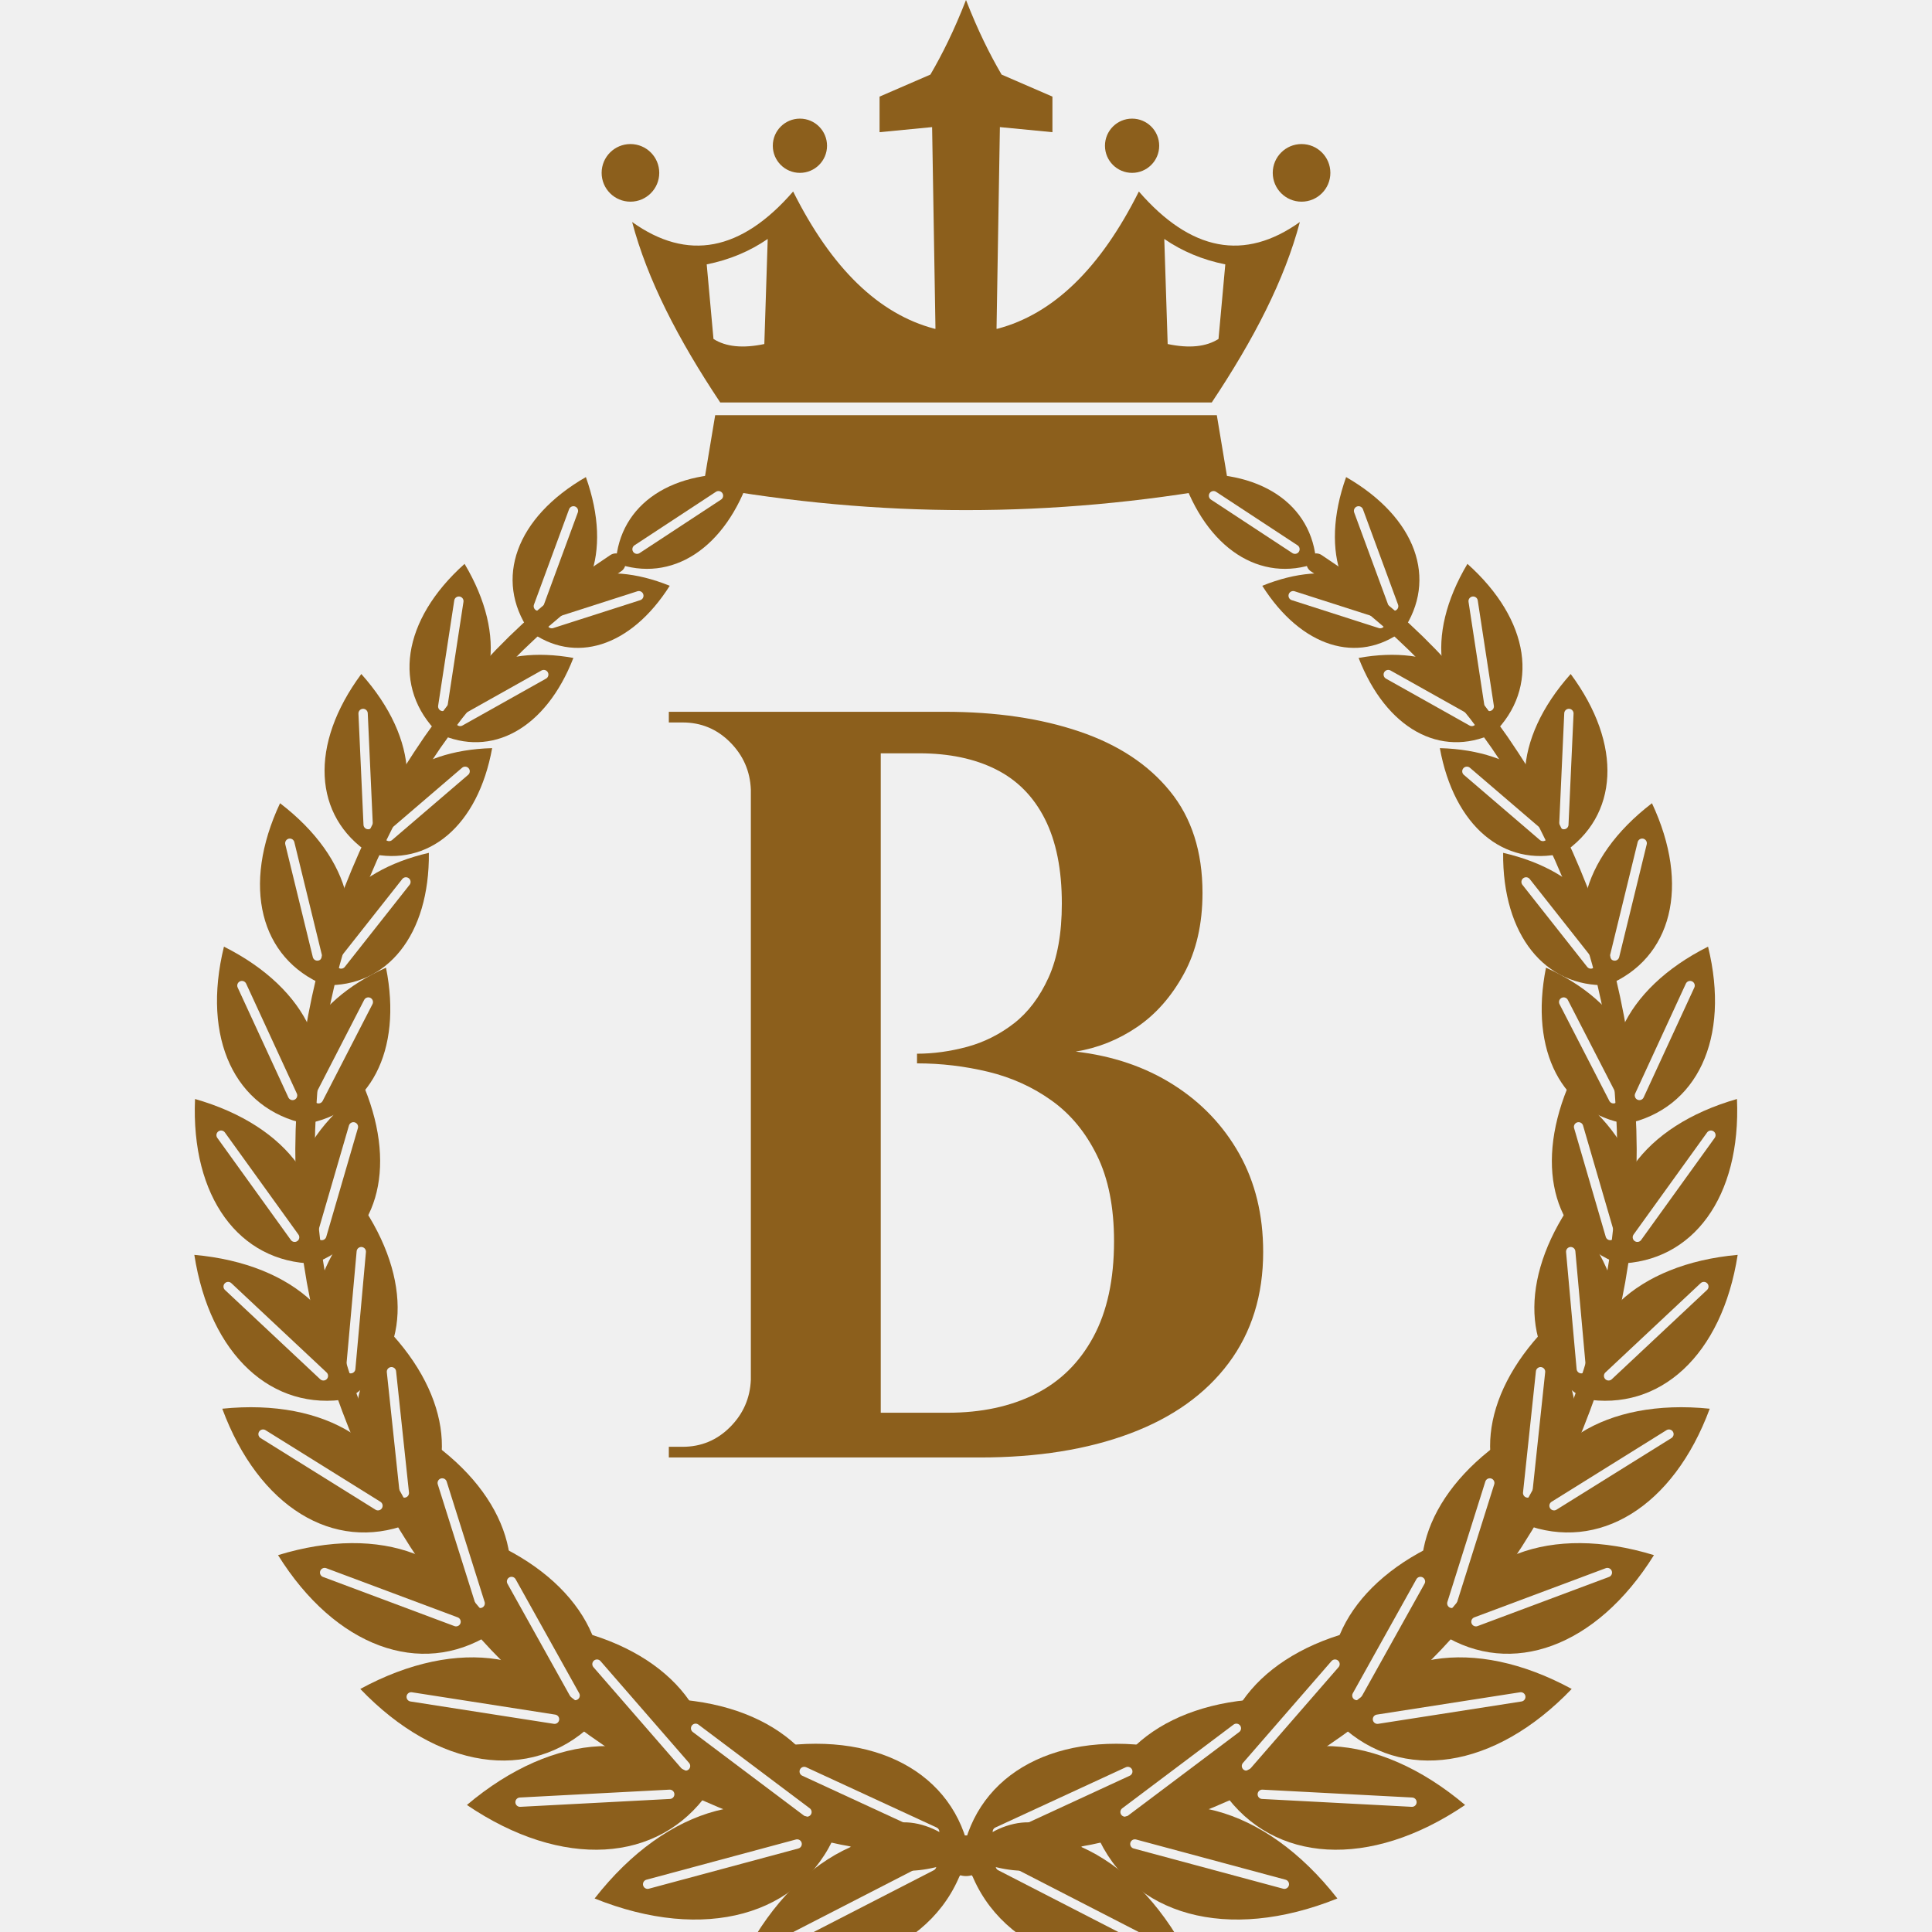
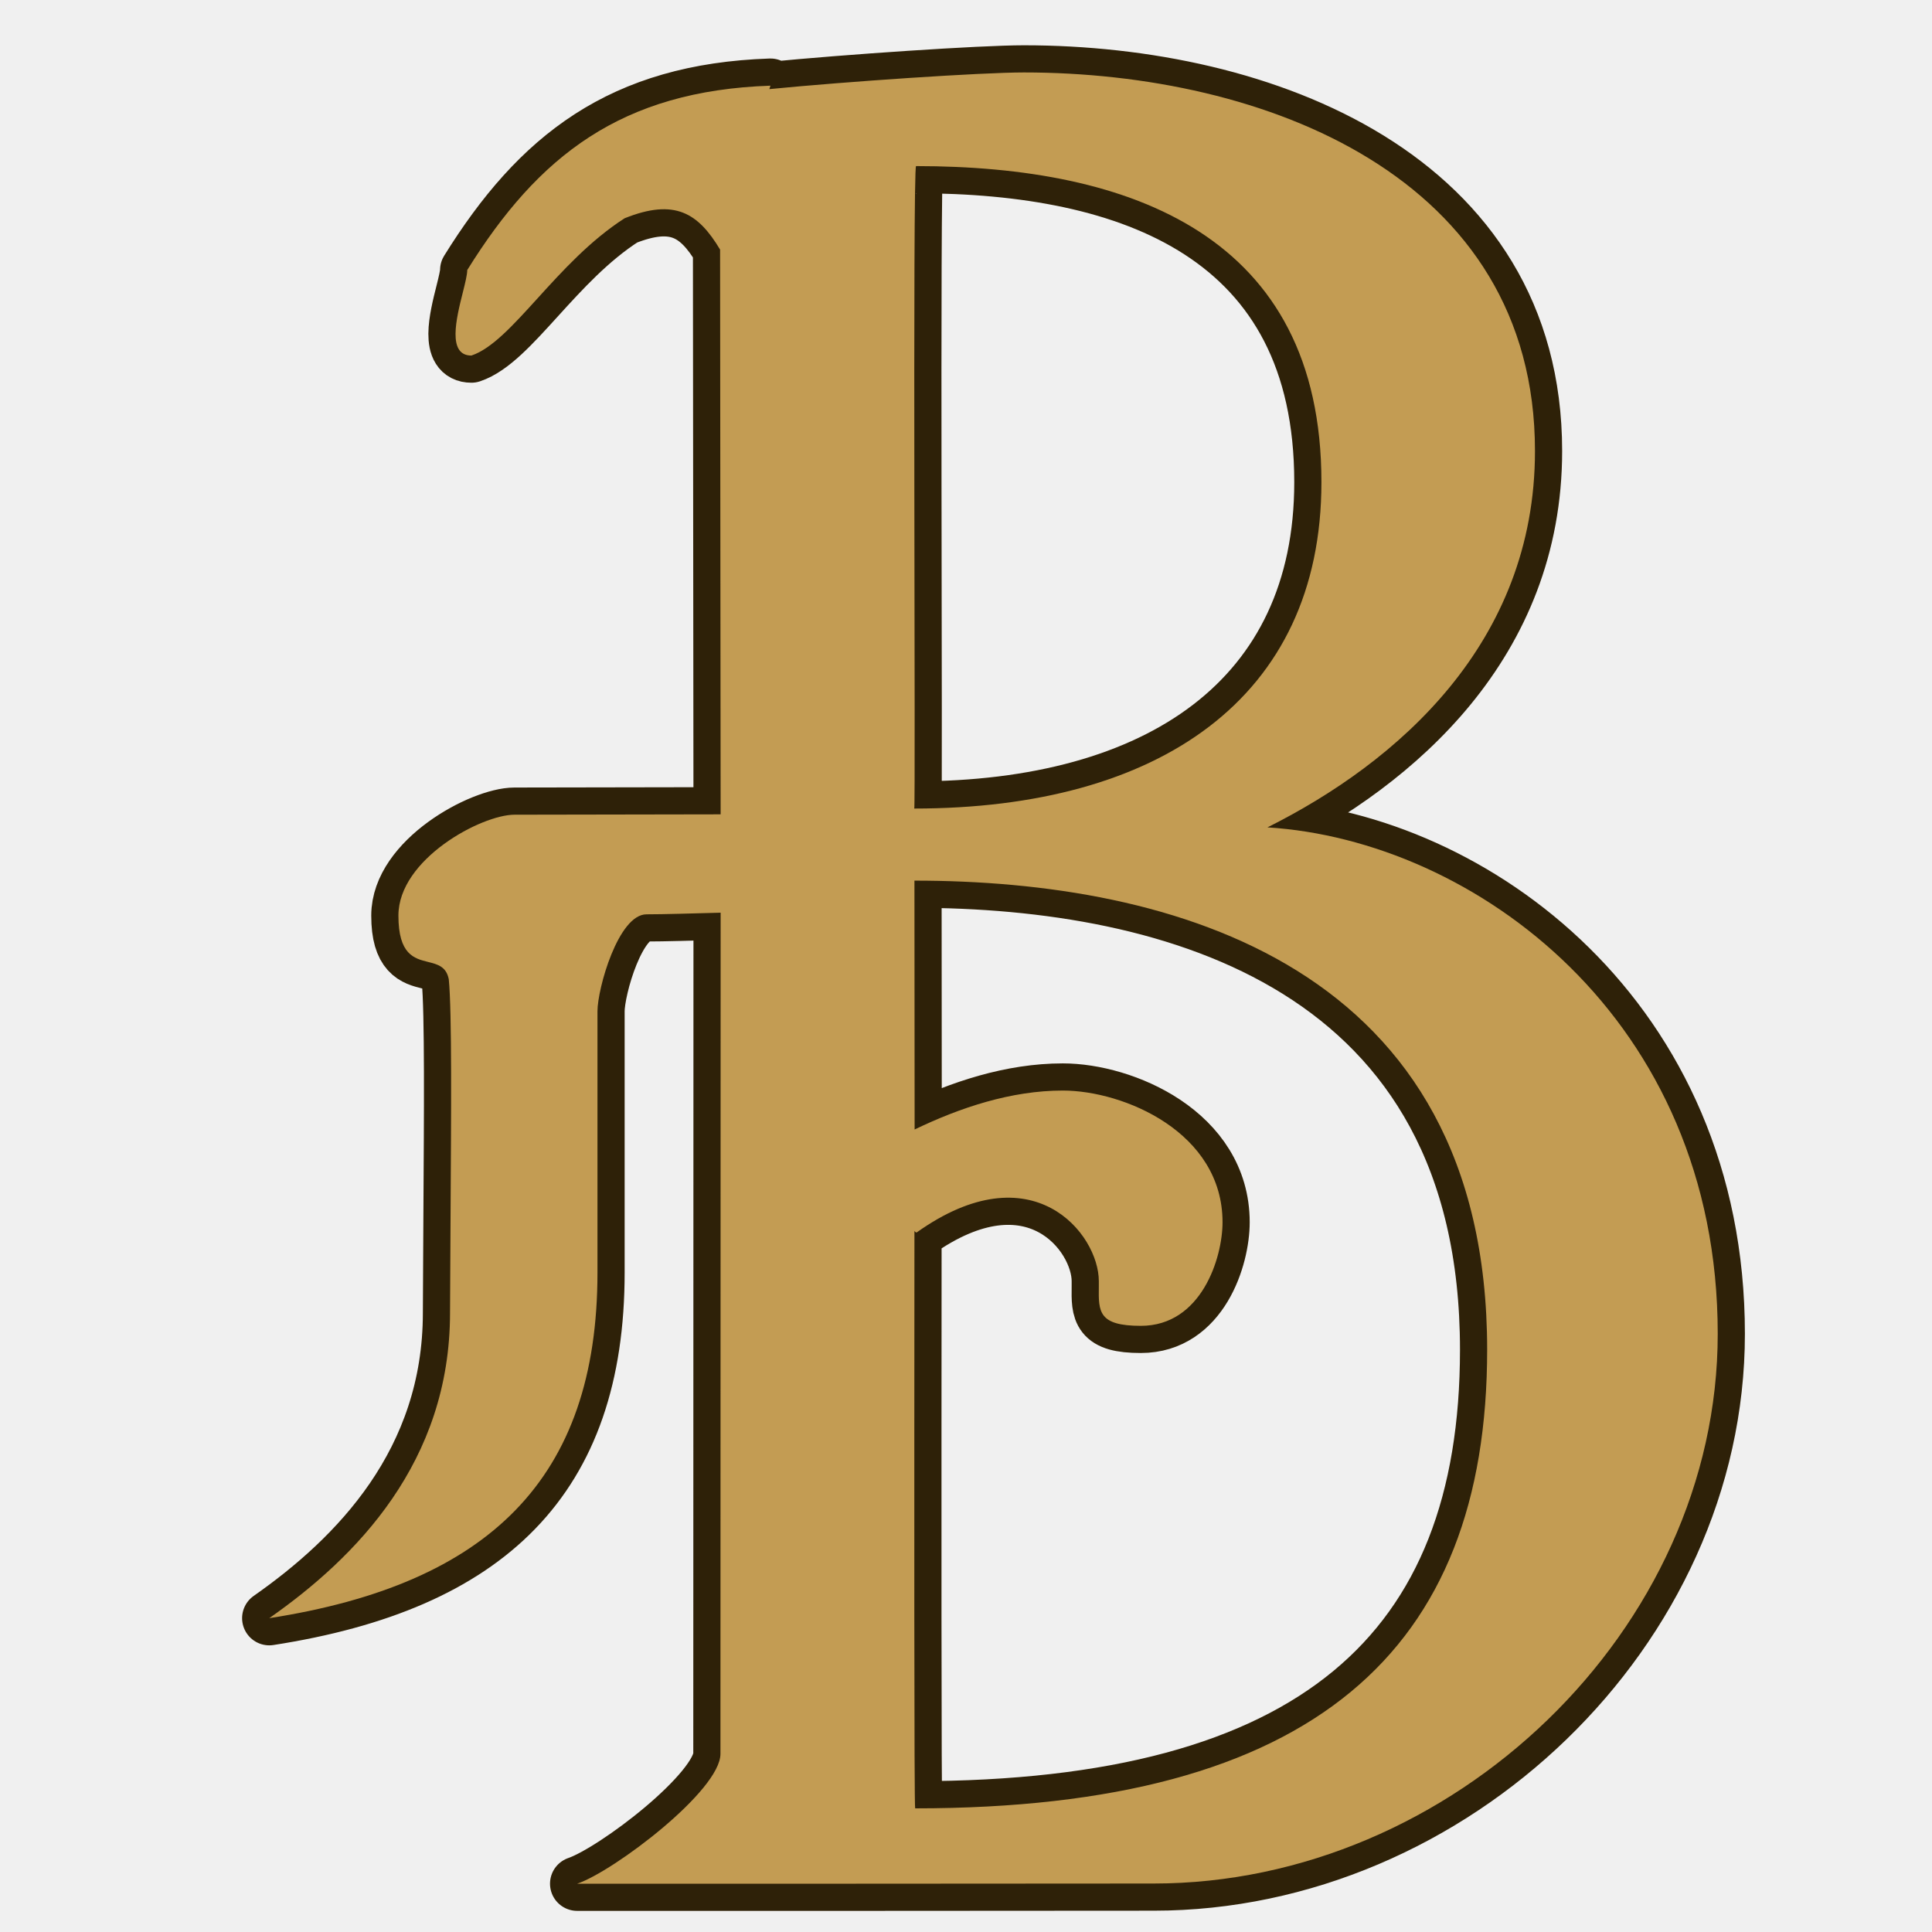
- <svg xmlns="http://www.w3.org/2000/svg" viewBox="-14 0 228 228">
-   <style>g{color:#8C5F1C}@media (prefers-color-scheme:dark){g{color:#DB9E42}}</style>
-   <g>
-     <defs>
-       <mask id="v" maskUnits="userSpaceOnUse" x="0" y="0" width="200" height="228">
-         <rect width="200" height="228" fill="#fff" />
-         <g fill="none" stroke="#000" stroke-width="1.1" stroke-linecap="round">
-           <path transform="translate(100.27 218) rotate(152.79)" d="M4.86 0L23.7 0" />
-           <path transform="translate(100.27 218) rotate(204.79)" d="M4.37 0L21.33 0" />
-           <path transform="translate(84.62 216.39) rotate(-195.06)" d="M4.71 0L22.98 0" />
-           <path transform="translate(84.62 216.39) rotate(-143.06)" d="M4.24 0L20.68 0" />
-           <path transform="translate(69.6 211.51) rotate(-183.01)" d="M4.57 0L22.26 0" />
-           <path transform="translate(69.6 211.51) rotate(-131.01)" d="M4.11 0L20.04 0" />
-           <path transform="translate(55.81 203.57) rotate(-171.14)" d="M4.42 0L21.54 0" />
-           <path transform="translate(55.81 203.57) rotate(-119.14)" d="M3.98 0L19.39 0" />
-           <path transform="translate(43.82 192.88) rotate(-159.49)" d="M4.27 0L20.83 0" />
-           <path transform="translate(43.82 192.88) rotate(-107.49)" d="M3.84 0L18.74 0" />
-           <path transform="translate(34.11 179.88) rotate(-148.07)" d="M4.13 0L20.11 0" />
-           <path transform="translate(34.11 179.88) rotate(-96.07)" d="M3.71 0L18.1 0" />
-           <path transform="translate(27.07 165.09) rotate(-136.85)" d="M3.98 0L19.39 0" />
-           <path transform="translate(27.07 165.09) rotate(-84.85)" d="M3.58 0L17.45 0" />
-           <path transform="translate(23.01 149.12) rotate(-125.77)" d="M3.83 0L18.68 0" />
-           <path transform="translate(23.01 149.12) rotate(-73.77)" d="M3.45 0L16.81 0" />
-           <path transform="translate(22.07 132.62) rotate(-114.76)" d="M3.68 0L17.96 0" />
-           <path transform="translate(22.07 132.62) rotate(-62.76)" d="M3.32 0L16.16 0" />
-           <path transform="translate(24.29 116.26) rotate(-103.72)" d="M3.54 0L17.24 0" />
-           <path transform="translate(24.29 116.26) rotate(-51.72)" d="M3.18 0L15.52 0" />
-           <path transform="translate(29.6 100.7) rotate(-92.6)" d="M3.39 0L16.52 0" />
-           <path transform="translate(29.6 100.7) rotate(-40.6)" d="M3.05 0L14.87 0" />
-           <path transform="translate(37.76 86.57) rotate(-81.3)" d="M3.24 0L15.81 0" />
-           <path transform="translate(37.76 86.57) rotate(-29.3)" d="M2.92 0L14.23 0" />
-           <path transform="translate(48.46 74.45) rotate(-69.79)" d="M3.1 0L15.09 0" />
-           <path transform="translate(48.46 74.45) rotate(-17.79)" d="M2.79 0L13.58 0" />
-           <path transform="translate(58.67 66.46) rotate(-33.3)" d="M3 0L14.5 0" />
-           <path transform="translate(99.73 218) rotate(27.21)" d="M4.86 0L23.7 0" />
-           <path transform="translate(99.73 218) rotate(-24.79)" d="M4.37 0L21.33 0" />
-           <path transform="translate(115.38 216.39) rotate(375.06)" d="M4.71 0L22.98 0" />
-           <path transform="translate(115.38 216.39) rotate(323.06)" d="M4.24 0L20.68 0" />
-           <path transform="translate(130.4 211.51) rotate(363.01)" d="M4.57 0L22.26 0" />
-           <path transform="translate(130.4 211.51) rotate(311.01)" d="M4.11 0L20.04 0" />
-           <path transform="translate(144.19 203.57) rotate(351.14)" d="M4.42 0L21.54 0" />
-           <path transform="translate(144.19 203.57) rotate(299.14)" d="M3.98 0L19.39 0" />
-           <path transform="translate(156.18 192.88) rotate(339.49)" d="M4.27 0L20.83 0" />
-           <path transform="translate(156.18 192.88) rotate(287.49)" d="M3.84 0L18.74 0" />
-           <path transform="translate(165.89 179.88) rotate(328.07)" d="M4.13 0L20.11 0" />
-           <path transform="translate(165.89 179.88) rotate(276.07)" d="M3.71 0L18.1 0" />
-           <path transform="translate(172.93 165.09) rotate(316.85)" d="M3.98 0L19.39 0" />
-           <path transform="translate(172.93 165.09) rotate(264.85)" d="M3.58 0L17.45 0" />
-           <path transform="translate(176.99 149.12) rotate(305.77)" d="M3.83 0L18.68 0" />
-           <path transform="translate(176.99 149.12) rotate(253.77)" d="M3.45 0L16.81 0" />
-           <path transform="translate(177.93 132.62) rotate(294.76)" d="M3.68 0L17.96 0" />
-           <path transform="translate(177.93 132.62) rotate(242.76)" d="M3.32 0L16.16 0" />
-           <path transform="translate(175.71 116.26) rotate(283.72)" d="M3.54 0L17.24 0" />
-           <path transform="translate(175.71 116.26) rotate(231.72)" d="M3.18 0L15.52 0" />
-           <path transform="translate(170.4 100.7) rotate(272.6)" d="M3.39 0L16.52 0" />
-           <path transform="translate(170.4 100.7) rotate(220.6)" d="M3.05 0L14.87 0" />
-           <path transform="translate(162.24 86.57) rotate(261.3)" d="M3.24 0L15.81 0" />
-           <path transform="translate(162.24 86.57) rotate(209.3)" d="M2.92 0L14.23 0" />
-           <path transform="translate(151.54 74.45) rotate(249.79)" d="M3.1 0L15.09 0" />
-           <path transform="translate(151.54 74.45) rotate(197.79)" d="M2.79 0L13.58 0" />
-           <path transform="translate(141.33 66.46) rotate(213.3)" d="M3 0L14.5 0" />
-         </g>
-       </mask>
-     </defs>
-     <g fill="currentColor">
-       <g fill="none" stroke="currentColor" stroke-width="2.3" stroke-linecap="round">
-         <path d="M110.86 217.2 L108.75 217.48 L106.64 217.7 L104.52 217.86 L102.4 217.96 L100.27 218 L98.15 217.98 L96.03 217.89 L93.91 217.75 L91.79 217.54 L89.68 217.28 L87.58 216.95 L85.49 216.57 L83.41 216.12 L81.34 215.62 L79.29 215.06 L77.25 214.43 L75.22 213.75 L73.22 213.02 L71.24 212.22 L69.27 211.37 L67.33 210.46 L65.42 209.5 L63.53 208.48 L61.66 207.41 L59.83 206.29 L58.02 205.11 L56.25 203.88 L54.51 202.61 L52.8 201.28 L51.12 199.91 L49.49 198.48 L47.89 197.01 L46.33 195.5 L44.81 193.94 L43.33 192.34 L41.89 190.7 L40.49 189.01 L39.14 187.29 L37.84 185.53 L36.58 183.73 L35.37 181.9 L34.2 180.03 L33.08 178.13 L32.02 176.2 L31 174.24 L30.04 172.25 L29.12 170.24 L28.26 168.2 L27.46 166.13 L26.7 164.05 L26 161.94 L25.36 159.81 L24.77 157.67 L24.24 155.5 L23.76 153.33 L23.34 151.14 L22.98 148.94 L22.67 146.73 L22.42 144.51 L22.23 142.29 L22.1 140.06 L22.02 137.83 L22 135.6 L22.04 133.37 L22.14 131.14 L22.29 128.91 L22.5 126.69 L22.77 124.47 L23.1 122.27 L23.49 120.07 L23.93 117.89 L24.42 115.72 L24.98 113.56 L25.59 111.42 L26.25 109.3 L26.97 107.2 L27.74 105.12 L28.57 103.07 L29.45 101.03 L30.38 99.03 L31.36 97.05 L32.4 95.1 L33.48 93.18 L34.61 91.29 L35.8 89.44 L37.02 87.62 L38.3 85.83 L39.62 84.08 L40.99 82.38 L42.4 80.71 L43.85 79.08 L45.35 77.49 L46.88 75.95 L48.46 74.45 L50.07 73 L51.72 71.6 L53.41 70.24 L55.13 68.93 L56.88 67.67 L58.67 66.46" />
-         <path d="M89.14 217.2 L91.25 217.48 L93.36 217.7 L95.48 217.86 L97.6 217.96 L99.73 218 L101.85 217.98 L103.97 217.89 L106.09 217.75 L108.21 217.54 L110.32 217.28 L112.42 216.95 L114.51 216.57 L116.59 216.12 L118.66 215.62 L120.71 215.06 L122.75 214.43 L124.78 213.75 L126.78 213.02 L128.76 212.22 L130.73 211.37 L132.67 210.46 L134.58 209.5 L136.47 208.48 L138.34 207.41 L140.17 206.29 L141.98 205.11 L143.75 203.88 L145.49 202.61 L147.2 201.28 L148.88 199.91 L150.51 198.48 L152.11 197.01 L153.67 195.5 L155.19 193.94 L156.67 192.34 L158.11 190.7 L159.51 189.01 L160.86 187.29 L162.16 185.53 L163.42 183.73 L164.63 181.9 L165.8 180.03 L166.92 178.13 L167.98 176.2 L169 174.24 L169.96 172.25 L170.88 170.24 L171.74 168.2 L172.54 166.13 L173.3 164.05 L174 161.94 L174.64 159.81 L175.23 157.67 L175.76 155.5 L176.24 153.33 L176.66 151.14 L177.02 148.94 L177.33 146.73 L177.58 144.51 L177.77 142.29 L177.9 140.06 L177.98 137.83 L178 135.6 L177.96 133.37 L177.86 131.14 L177.71 128.91 L177.5 126.69 L177.23 124.47 L176.9 122.27 L176.51 120.07 L176.07 117.89 L175.58 115.72 L175.02 113.56 L174.41 111.42 L173.75 109.3 L173.03 107.2 L172.26 105.12 L171.43 103.07 L170.55 101.03 L169.62 99.03 L168.64 97.05 L167.6 95.1 L166.52 93.18 L165.39 91.29 L164.2 89.44 L162.98 87.62 L161.7 85.83 L160.38 84.08 L159.01 82.38 L157.6 80.71 L156.15 79.08 L154.65 77.49 L153.12 75.95 L151.54 74.45 L149.93 73 L148.28 71.6 L146.59 70.24 L144.87 68.93 L143.12 67.67 L141.33 66.46" />
-       </g>
-       <g mask="url(#v)">
-         <path transform="translate(100.27 218) rotate(152.79)" d="M0 0C6.68 -8.46 18.84 -8.63 30.38 0C18.84 8.63 6.68 8.46 0 0Z" />
-         <path transform="translate(100.27 218) rotate(204.79)" d="M0 0C6.02 -7.62 16.95 -7.77 27.34 0C16.95 7.77 6.02 7.62 0 0Z" />
-         <path transform="translate(84.62 216.39) rotate(-195.06)" d="M0 0C6.48 -8.26 18.27 -8.42 29.46 0C18.27 8.42 6.48 8.26 0 0Z" />
-         <path transform="translate(84.62 216.39) rotate(-143.06)" d="M0 0C5.83 -7.43 16.44 -7.58 26.51 0C16.44 7.58 5.83 7.43 0 0Z" />
-         <path transform="translate(69.6 211.51) rotate(-183.01)" d="M0 0C6.28 -8.05 17.7 -8.22 28.54 0C17.7 8.22 6.28 8.05 0 0Z" />
-         <path transform="translate(69.6 211.51) rotate(-131.01)" d="M0 0C5.65 -7.25 15.93 -7.39 25.69 0C15.93 7.39 5.65 7.25 0 0Z" />
-         <path transform="translate(55.81 203.57) rotate(-171.14)" d="M0 0C6.08 -7.85 17.13 -8.01 27.62 0C17.13 8.01 6.08 7.85 0 0Z" />
-         <path transform="translate(55.81 203.57) rotate(-119.14)" d="M0 0C5.47 -7.07 15.41 -7.21 24.86 0C15.41 7.21 5.47 7.07 0 0Z" />
-         <path transform="translate(43.82 192.88) rotate(-159.49)" d="M0 0C5.87 -7.65 16.55 -7.8 26.7 0C16.55 7.8 5.87 7.65 0 0Z" />
-         <path transform="translate(43.82 192.88) rotate(-107.49)" d="M0 0C5.29 -6.88 14.9 -7.02 24.03 0C14.9 7.02 5.29 6.88 0 0Z" />
-         <path transform="translate(34.11 179.88) rotate(-148.07)" d="M0 0C5.67 -7.44 15.98 -7.59 25.78 0C15.98 7.59 5.67 7.44 0 0Z" />
-         <path transform="translate(34.11 179.88) rotate(-96.07)" d="M0 0C5.1 -6.7 14.39 -6.83 23.2 0C14.39 6.83 5.1 6.7 0 0Z" />
-         <path transform="translate(27.07 165.09) rotate(-136.85)" d="M0 0C5.47 -7.24 15.41 -7.38 24.86 0C15.41 7.38 5.47 7.24 0 0Z" />
-         <path transform="translate(27.07 165.09) rotate(-84.85)" d="M0 0C4.92 -6.51 13.87 -6.64 22.38 0C13.87 6.64 4.92 6.51 0 0Z" />
-         <path transform="translate(23.01 149.12) rotate(-125.77)" d="M0 0C5.27 -7.03 14.84 -7.17 23.94 0C14.84 7.17 5.27 7.03 0 0Z" />
-         <path transform="translate(23.01 149.12) rotate(-73.77)" d="M0 0C4.74 -6.33 13.36 -6.46 21.55 0C13.36 6.46 4.74 6.33 0 0Z" />
-         <path transform="translate(22.07 132.62) rotate(-114.76)" d="M0 0C5.06 -6.83 14.27 -6.97 23.02 0C14.27 6.97 5.06 6.83 0 0Z" />
-         <path transform="translate(22.07 132.62) rotate(-62.76)" d="M0 0C4.56 -6.15 12.85 -6.27 20.72 0C12.85 6.27 4.56 6.15 0 0Z" />
-         <path transform="translate(24.29 116.26) rotate(-103.72)" d="M0 0C4.86 -6.63 13.7 -6.76 22.1 0C13.7 6.76 4.86 6.63 0 0Z" />
-         <path transform="translate(24.29 116.26) rotate(-51.72)" d="M0 0C4.38 -5.96 12.33 -6.08 19.89 0C12.33 6.08 4.38 5.96 0 0Z" />
-         <path transform="translate(29.6 100.7) rotate(-92.6)" d="M0 0C4.66 -6.42 13.13 -6.55 21.18 0C13.13 6.55 4.66 6.42 0 0Z" />
-         <path transform="translate(29.6 100.7) rotate(-40.6)" d="M0 0C4.19 -5.78 11.82 -5.89 19.07 0C11.82 5.89 4.19 5.78 0 0Z" />
-         <path transform="translate(37.76 86.57) rotate(-81.3)" d="M0 0C4.46 -6.22 12.56 -6.34 20.26 0C12.56 6.34 4.46 6.22 0 0Z" />
-         <path transform="translate(37.76 86.57) rotate(-29.3)" d="M0 0C4.01 -5.6 11.31 -5.71 18.24 0C11.31 5.71 4.01 5.6 0 0Z" />
-         <path transform="translate(48.46 74.45) rotate(-69.79)" d="M0 0C4.26 -6.01 11.99 -6.13 19.34 0C11.99 6.13 4.26 6.01 0 0Z" />
-         <path transform="translate(48.46 74.45) rotate(-17.79)" d="M0 0C3.83 -5.41 10.79 -5.52 17.41 0C10.79 5.52 3.83 5.41 0 0Z" />
-         <path transform="translate(58.67 66.46) rotate(-33.3)" d="M0 0C4.18 -5.6 11.78 -5.71 19 0C11.78 5.71 4.18 5.6 0 0Z" />
-         <path transform="translate(99.73 218) rotate(27.21)" d="M0 0C6.68 -8.46 18.84 -8.63 30.38 0C18.84 8.63 6.68 8.46 0 0Z" />
-         <path transform="translate(99.73 218) rotate(-24.79)" d="M0 0C6.02 -7.62 16.95 -7.77 27.34 0C16.95 7.77 6.02 7.62 0 0Z" />
-         <path transform="translate(115.38 216.39) rotate(375.06)" d="M0 0C6.48 -8.26 18.27 -8.42 29.46 0C18.27 8.42 6.48 8.26 0 0Z" />
-         <path transform="translate(115.38 216.39) rotate(323.06)" d="M0 0C5.83 -7.43 16.44 -7.58 26.51 0C16.44 7.58 5.83 7.43 0 0Z" />
-         <path transform="translate(130.4 211.51) rotate(363.01)" d="M0 0C6.28 -8.05 17.7 -8.22 28.54 0C17.7 8.22 6.28 8.05 0 0Z" />
-         <path transform="translate(130.4 211.51) rotate(311.01)" d="M0 0C5.65 -7.25 15.93 -7.39 25.69 0C15.93 7.39 5.65 7.25 0 0Z" />
-         <path transform="translate(144.19 203.57) rotate(351.14)" d="M0 0C6.08 -7.85 17.13 -8.01 27.62 0C17.13 8.01 6.08 7.85 0 0Z" />
-         <path transform="translate(144.19 203.57) rotate(299.14)" d="M0 0C5.47 -7.07 15.41 -7.21 24.86 0C15.41 7.21 5.47 7.07 0 0Z" />
-         <path transform="translate(156.18 192.88) rotate(339.49)" d="M0 0C5.87 -7.65 16.55 -7.8 26.7 0C16.55 7.8 5.87 7.65 0 0Z" />
-         <path transform="translate(156.18 192.88) rotate(287.49)" d="M0 0C5.29 -6.88 14.9 -7.02 24.03 0C14.9 7.02 5.29 6.88 0 0Z" />
-         <path transform="translate(165.89 179.88) rotate(328.07)" d="M0 0C5.67 -7.44 15.98 -7.59 25.78 0C15.98 7.59 5.67 7.44 0 0Z" />
-         <path transform="translate(165.89 179.88) rotate(276.07)" d="M0 0C5.1 -6.7 14.39 -6.83 23.2 0C14.39 6.83 5.1 6.7 0 0Z" />
-         <path transform="translate(172.93 165.09) rotate(316.85)" d="M0 0C5.47 -7.24 15.41 -7.38 24.86 0C15.41 7.38 5.47 7.24 0 0Z" />
-         <path transform="translate(172.93 165.09) rotate(264.85)" d="M0 0C4.92 -6.51 13.87 -6.64 22.38 0C13.87 6.64 4.92 6.51 0 0Z" />
-         <path transform="translate(176.99 149.12) rotate(305.77)" d="M0 0C5.27 -7.03 14.84 -7.17 23.94 0C14.84 7.17 5.27 7.03 0 0Z" />
-         <path transform="translate(176.99 149.12) rotate(253.77)" d="M0 0C4.74 -6.33 13.36 -6.46 21.55 0C13.36 6.46 4.74 6.33 0 0Z" />
-         <path transform="translate(177.93 132.62) rotate(294.76)" d="M0 0C5.06 -6.83 14.27 -6.97 23.02 0C14.27 6.97 5.06 6.83 0 0Z" />
-         <path transform="translate(177.93 132.62) rotate(242.76)" d="M0 0C4.56 -6.15 12.85 -6.27 20.72 0C12.85 6.27 4.56 6.15 0 0Z" />
-         <path transform="translate(175.71 116.26) rotate(283.72)" d="M0 0C4.86 -6.63 13.7 -6.76 22.1 0C13.7 6.76 4.86 6.63 0 0Z" />
-         <path transform="translate(175.71 116.26) rotate(231.72)" d="M0 0C4.38 -5.96 12.33 -6.08 19.89 0C12.33 6.08 4.38 5.96 0 0Z" />
-         <path transform="translate(170.4 100.7) rotate(272.6)" d="M0 0C4.66 -6.42 13.13 -6.55 21.18 0C13.13 6.55 4.66 6.42 0 0Z" />
-         <path transform="translate(170.4 100.7) rotate(220.6)" d="M0 0C4.19 -5.78 11.82 -5.89 19.07 0C11.82 5.89 4.19 5.78 0 0Z" />
-         <path transform="translate(162.24 86.57) rotate(261.3)" d="M0 0C4.46 -6.22 12.56 -6.34 20.26 0C12.56 6.34 4.46 6.22 0 0Z" />
-         <path transform="translate(162.24 86.57) rotate(209.3)" d="M0 0C4.01 -5.6 11.31 -5.71 18.24 0C11.31 5.71 4.01 5.6 0 0Z" />
-         <path transform="translate(151.54 74.45) rotate(249.79)" d="M0 0C4.26 -6.01 11.99 -6.13 19.34 0C11.99 6.13 4.26 6.01 0 0Z" />
-         <path transform="translate(151.54 74.45) rotate(197.79)" d="M0 0C3.83 -5.41 10.79 -5.52 17.41 0C10.79 5.52 3.83 5.41 0 0Z" />
-         <path transform="translate(141.33 66.46) rotate(213.3)" d="M0 0C4.18 -5.6 11.78 -5.71 19 0C11.78 5.71 4.18 5.6 0 0Z" />
-       </g>
-       <path d="M100 219c-3.2-4.6-10.5-5.4-11-1.2-.5 3.9 6.6 3.6 11 1.2zM100 219c3.2-4.6 10.5-5.4 11-1.2.5 3.9-6.6 3.6-11 1.2z" />
-       <path d="M100 219l-7.5 8.2M100 219l7.5 8.2" fill="none" stroke="currentColor" stroke-width="2.1" stroke-linecap="round" />
-       <circle cx="100" cy="219" r="2.4" />
-       <path fill-rule="evenodd" d="M71 47.5C66 40 62.4 33 60.6 26.2Q70.4 33.2 79.6 22.6Q86.4 36.2 96.3 38.8H103.7Q113.6 36.2 120.4 22.6Q129.6 33.2 139.4 26.2C137.6 33 134 40 129 47.5ZM69.4 31.2Q73.4 30.4 76.6 28.2L76.2 40.6Q72.4 41.4 70.2 40ZM130.6 31.2Q126.6 30.4 123.4 28.2L123.8 40.6Q127.6 41.4 129.8 40Z" />
-       <path d="M70.4 49H129.6L131 57.4Q100 63 69 57.4Z" />
-       <path d="M100 0C101.4 3.6 102.8 6.4 104.2 8.8L110.2 11.4V15.6L104 15L103.6 39H96.4L96 15L89.8 15.6V11.4L95.8 8.8C97.2 6.4 98.6 3.6 100 0Z" />
-       <circle cx="60.4" cy="20.4" r="3.4" />
-       <circle cx="139.6" cy="20.4" r="3.4" />
-       <circle cx="80.4" cy="17.2" r="3.2" />
-       <circle cx="119.6" cy="17.2" r="3.2" />
-       <path d="M78.63 84H97.49Q106.54 84 113.39 86.33Q120.24 88.65 124.07 93.37Q127.91 98.08 127.91 105.37Q127.91 110.9 125.71 114.93Q123.51 118.95 120.18 121.21Q116.85 123.47 112.95 124.1Q119.49 124.86 124.45 128Q129.42 131.14 132.25 136.17Q135.07 141.2 135.07 147.74Q135.07 155.41 130.99 160.87Q126.9 166.34 119.36 169.17Q111.82 172 101.63 172H88.81Q88.81 172 88.87 170.68Q88.94 169.36 88.94 168.04Q88.94 166.72 88.94 166.72H97.86Q103.77 166.72 108.17 164.52Q112.57 162.32 115.02 157.79Q117.47 153.27 117.47 146.48Q117.47 140.45 115.46 136.36Q113.45 132.27 110.12 129.89Q106.79 127.5 102.64 126.49Q98.49 125.49 94.22 125.49V124.35Q97.11 124.35 100.13 123.54Q103.14 122.72 105.66 120.77Q108.17 118.82 109.74 115.37Q111.31 111.91 111.31 106.63Q111.31 100.59 109.3 96.63Q107.29 92.67 103.52 90.79Q99.75 88.9 94.47 88.9H79.89Q79.89 88.78 79.57 87.65Q79.26 86.51 78.94 85.26Q78.63 84 78.63 84ZM89.94 84V172H74.61V84ZM74.98 162.82V172H64.93V170.74Q65.18 170.74 65.81 170.74Q66.43 170.74 66.56 170.74Q69.83 170.74 72.15 168.42Q74.48 166.09 74.61 162.82ZM74.98 93.18H74.61Q74.48 89.91 72.15 87.58Q69.83 85.26 66.56 85.26Q66.43 85.26 65.81 85.26Q65.18 85.26 64.93 85.26V84H74.98Z" />
-     </g>
-   </g>
+ <svg xmlns="http://www.w3.org/2000/svg" viewBox="0 0 32 32">
+   <path transform="matrix(.3 0 0 .3 4.46 1.2)" fill="#c39c53" stroke="#2e2108" stroke-width="3" stroke-linejoin="round" paint-order="stroke" d="M27.67.73l-.06.19c4.28-.42 11.69-.92 14.05-.92 13.25 0 28.22 5.73 28.22 20.9 0 10.62-7.61 17.2-14.77 20.78 11.39.71 24.86 10.53 24.86 27.96 0 16.37-14.67 30.35-31.14 30.35l-16.43.01h-15.4c2.03-.69 7.91-5.14 7.91-7.17l.01-46.44c-1.51.04-3.14.09-4.09.09-1.56 0-2.71 4.1-2.71 5.35v14.43c0 11.4-6.02 17.2-18.12 19.08 4.8-3.36 9.98-8.62 9.98-16.86l.03-5.58c.03-5.22.08-11.06-.1-12.84-.14-.7-.62-.82-1.14-.95-.77-.19-1.64-.41-1.64-2.56 0-3.12 4.59-5.57 6.41-5.57l11.38-.02-.03-31.18c-1.21-2.02-2.5-2.84-5.27-1.73-3.78 2.42-6.21 6.83-8.46 7.58-1.34 0-.84-2.04-.47-3.5 .13-.52.24-.97.24-1.22 3.92-6.31 8.51-9.9 16.74-10.18zm7.95 43.89l.01 13.74c2.51-1.21 5.33-2.15 8.18-2.15 3.37 0 8.82 2.3 8.82 7.27 0 1.96-1.16 5.72-4.51 5.72-2.34 0-2.34-.78-2.32-2.15v-.32c0-2.61-3.67-7.23-10.05-2.69-.03.02-.08-.01-.13-.08-.01 14.51-.02 31.88.04 31.88 21.99 0 31.58-8.68 31.58-25.32 0-21.25-17.42-25.9-31.62-25.9zm.09-39.45c-.2 0-.02 35.47-.1 35.47 13.46 0 22.48-6.07 22.48-18.02 0-13.62-10.53-17.45-22.38-17.45z" />
</svg>
